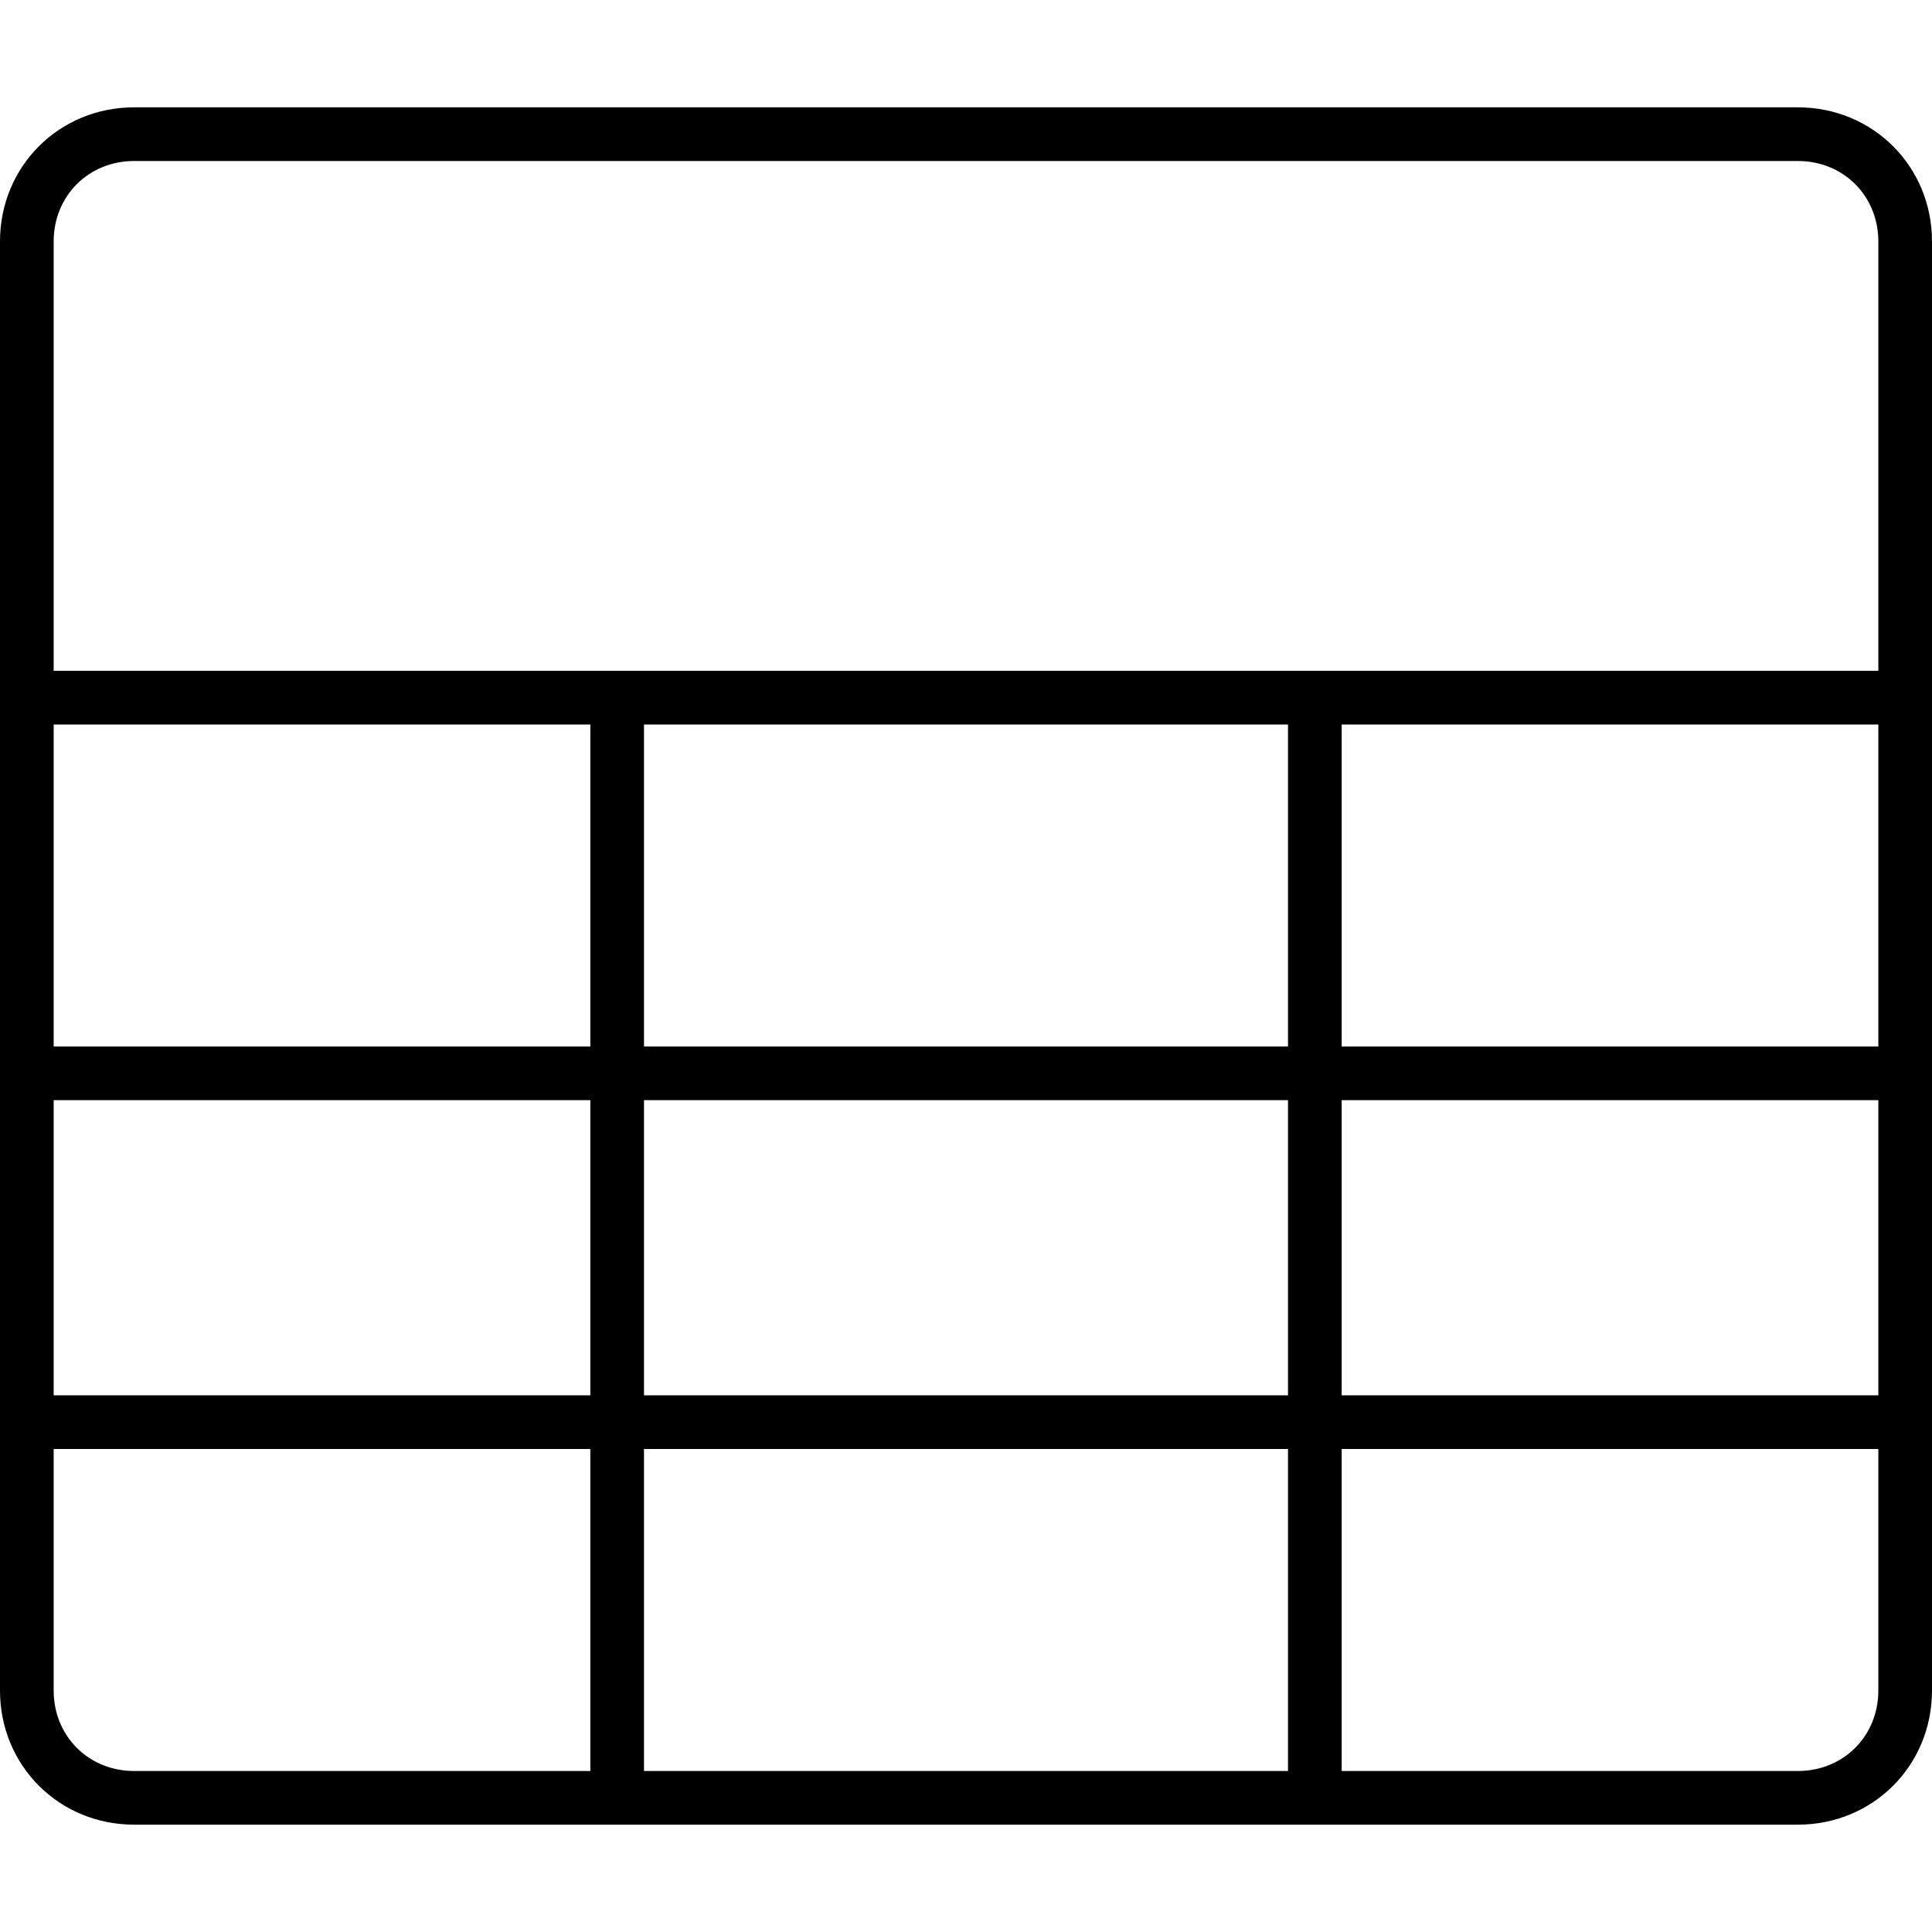
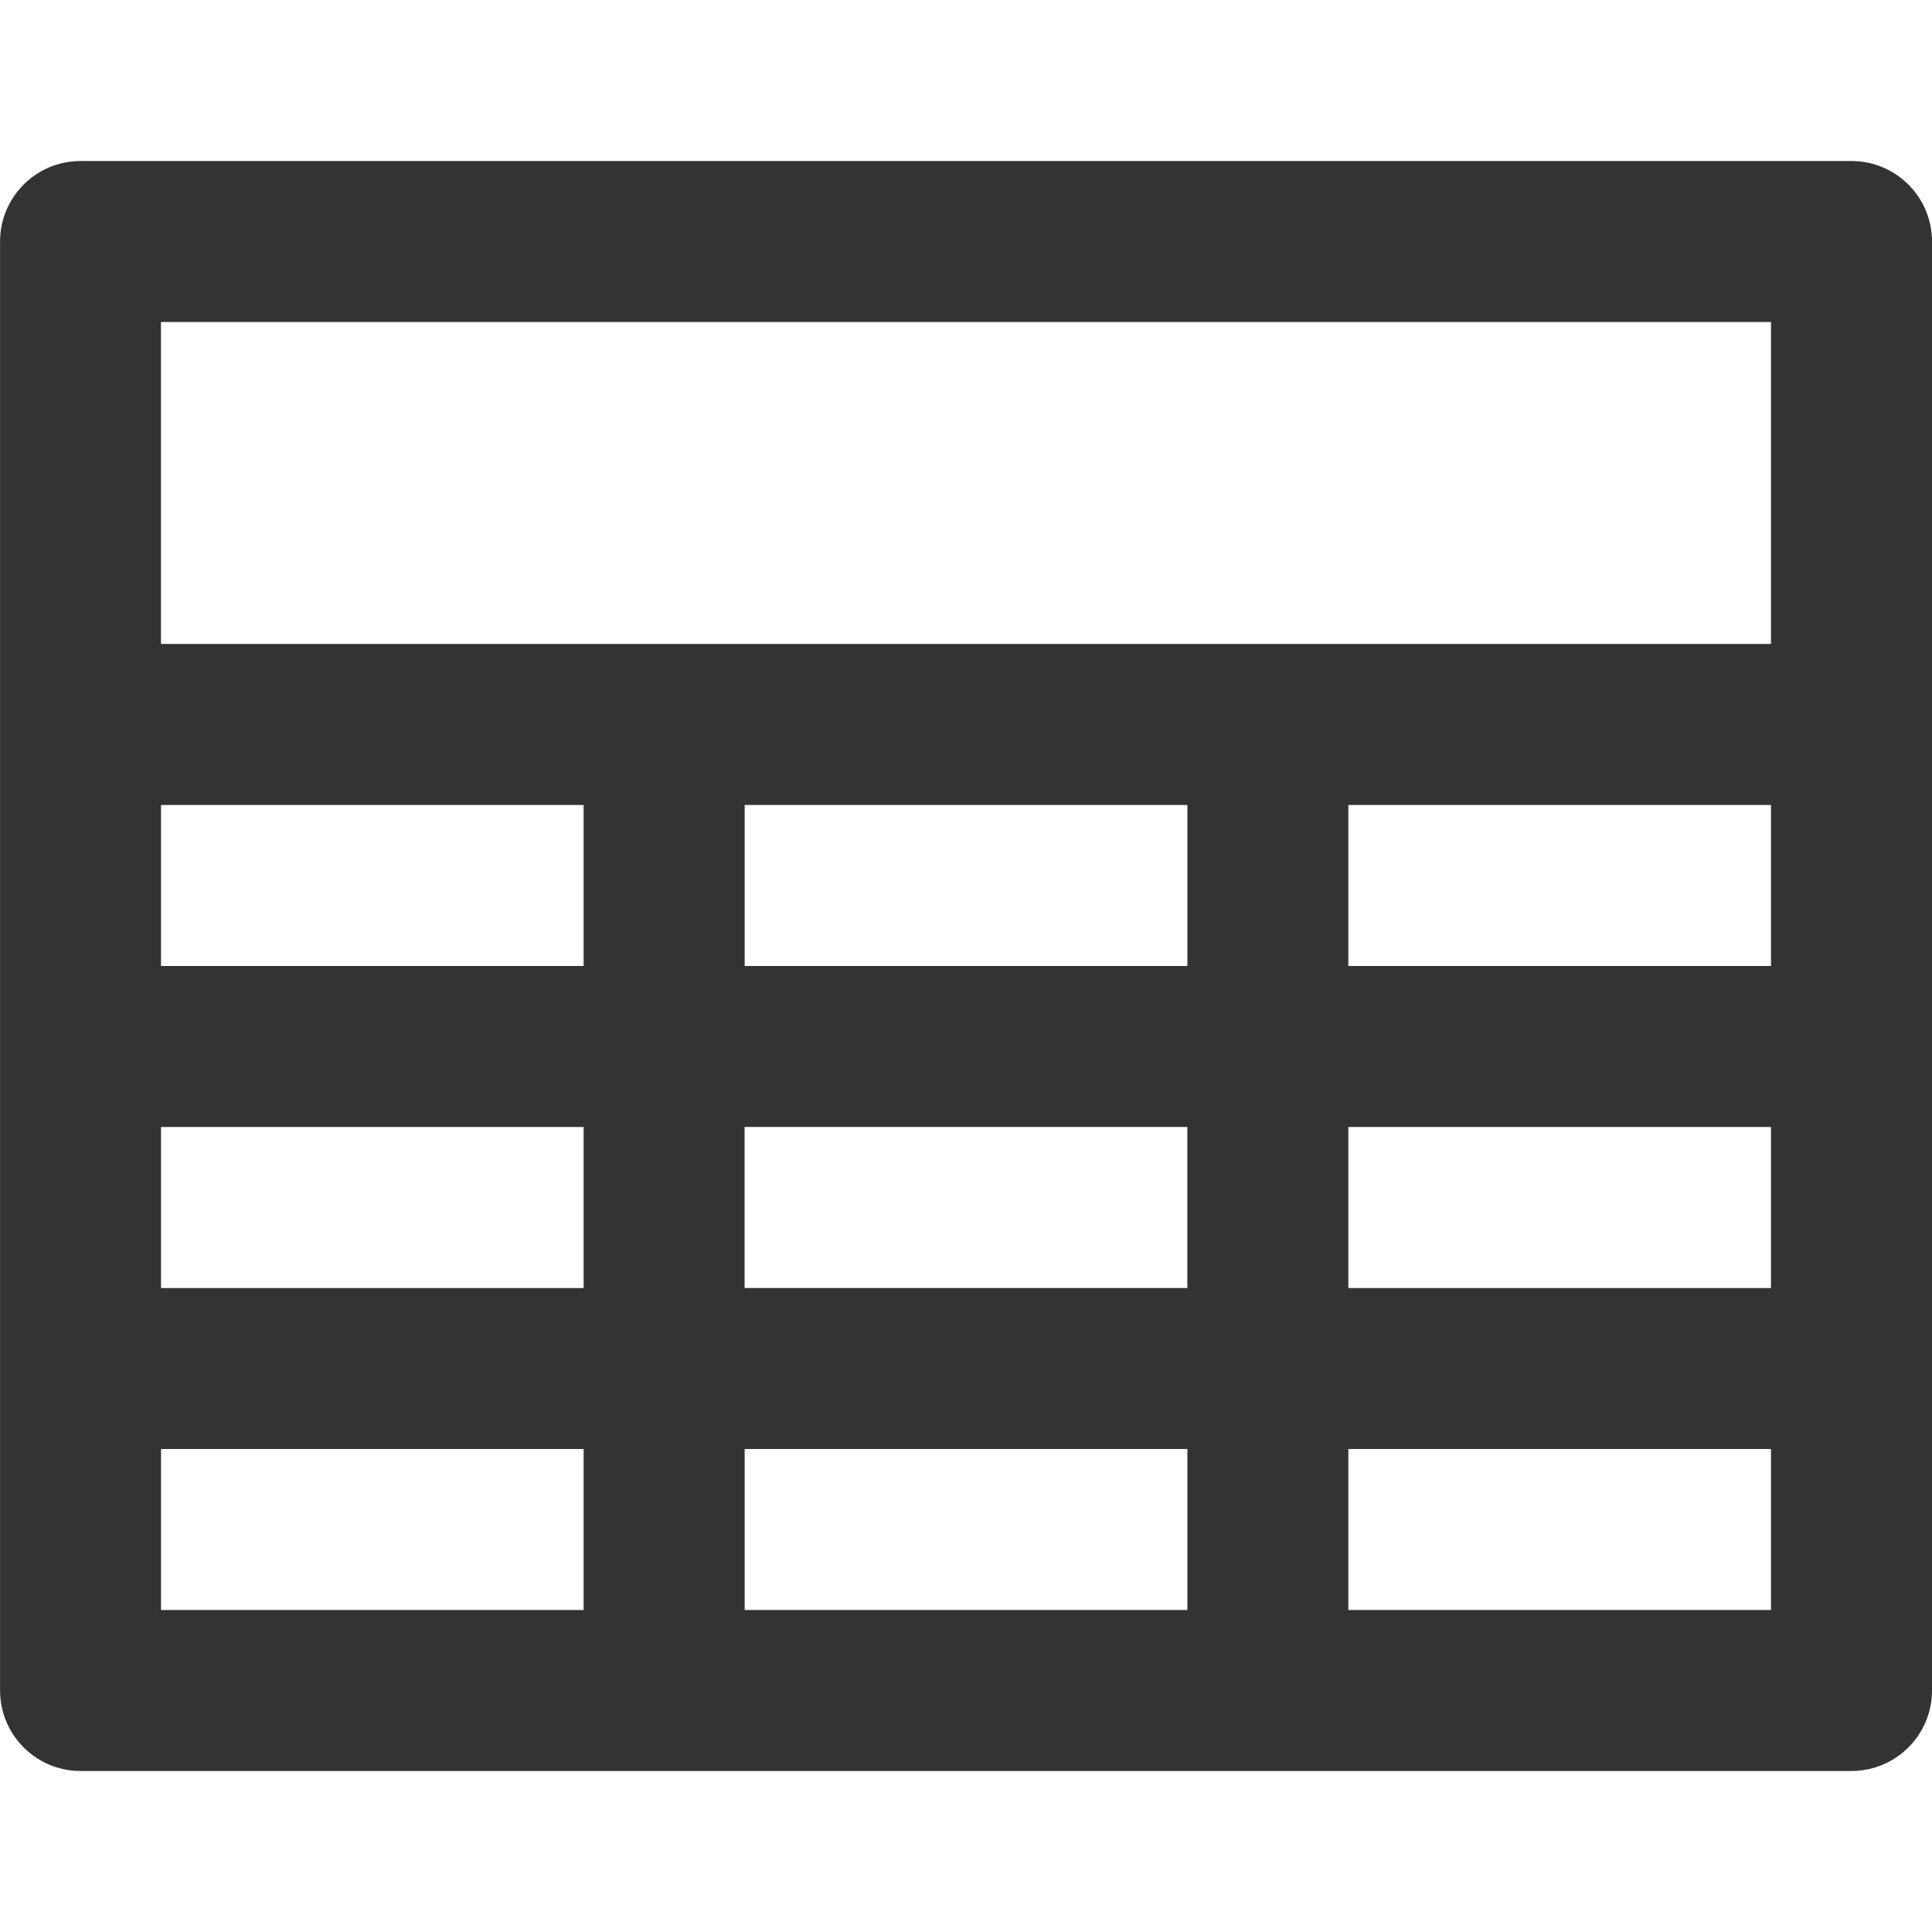
- <svg xmlns="http://www.w3.org/2000/svg" version="1.1" id="Layer_2" x="0px" y="0px" viewBox="0 0 72 72" style="enable-background:new 0 0 72 72;" xml:space="preserve">
-   <path d="M71,27H1c-0.6,0-1-0.4-1-1s0.4-1,1-1h70c0.6,0,1,0.4,1,1S71.6,27,71,27z M71,54H1c-0.6,0-1-0.4-1-1s0.4-1,1-1h70  c0.6,0,1,0.4,1,1S71.6,54,71,54z M49,68c-0.6,0-1-0.4-1-1V26c0-0.6,0.4-1,1-1s1,0.4,1,1v41C50,67.6,49.6,68,49,68z M23,68  c-0.6,0-1-0.4-1-1V26c0-0.6,0.4-1,1-1s1,0.4,1,1v41C24,67.6,23.6,68,23,68z M71,41H1c-0.6,0-1-0.4-1-1s0.4-1,1-1h70c0.6,0,1,0.4,1,1  S71.6,41,71,41z M67,68H5c-2.8,0-5-2.2-5-5V9c0-2.8,2.2-5,5-5h62c2.8,0,5,2.2,5,5v54C72,65.8,69.8,68,67,68z M5,6C3.3,6,2,7.3,2,9  v54c0,1.7,1.3,3,3,3h62c1.7,0,3-1.3,3-3V9c0-1.7-1.3-3-3-3H5z" />
+ <svg xmlns="http://www.w3.org/2000/svg" version="1.1" width="32" height="32" viewBox="0 0 32 32">
+   <path fill="#333" d="M30.667 2.667h-29.333c-0.736 0-1.333 0.597-1.333 1.333v0 24c0 0.736 0.597 1.333 1.333 1.333v0h29.333c0.736 0 1.333-0.597 1.333-1.333v0-24c0-0.736-0.597-1.333-1.333-1.333v0zM12.333 21.333v-2.667h7.333v2.667zM19.667 24v2.667h-7.333v-2.667zM19.667 13.333v2.667h-7.333v-2.667zM29.333 13.333v2.667h-7v-2.667zM9.667 16h-7v-2.667h7zM2.667 18.667h7v2.667h-7zM22.333 18.667h7v2.667h-7zM29.333 5.333v5.333h-26.667v-5.333zM2.667 24h7v2.667h-7zM22.333 26.667v-2.667h7v2.667z" />
</svg>
